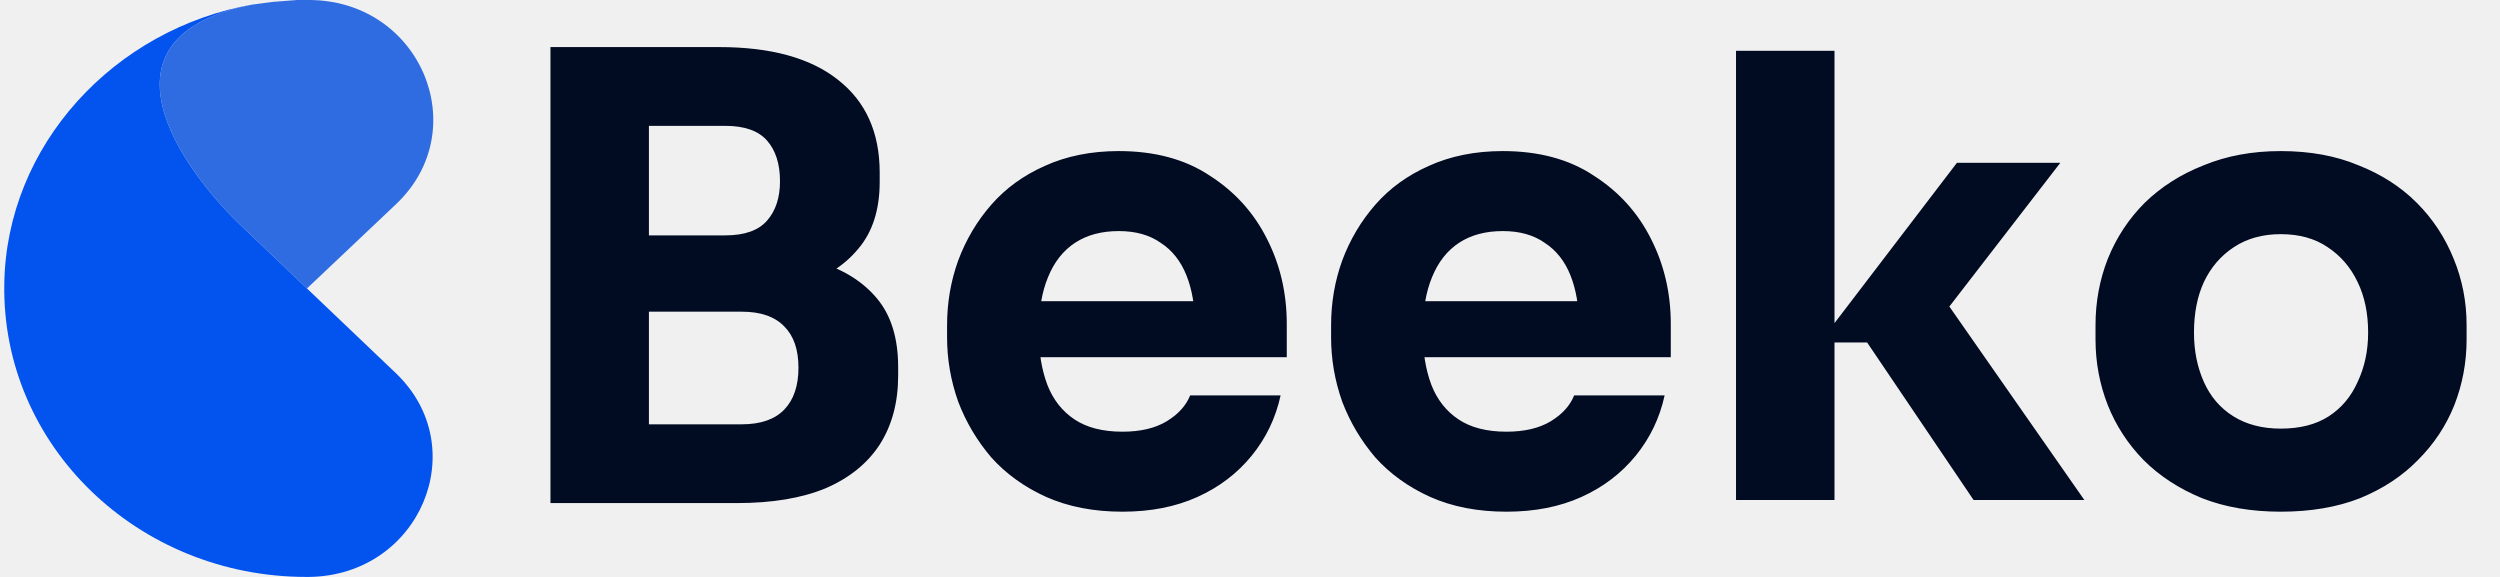
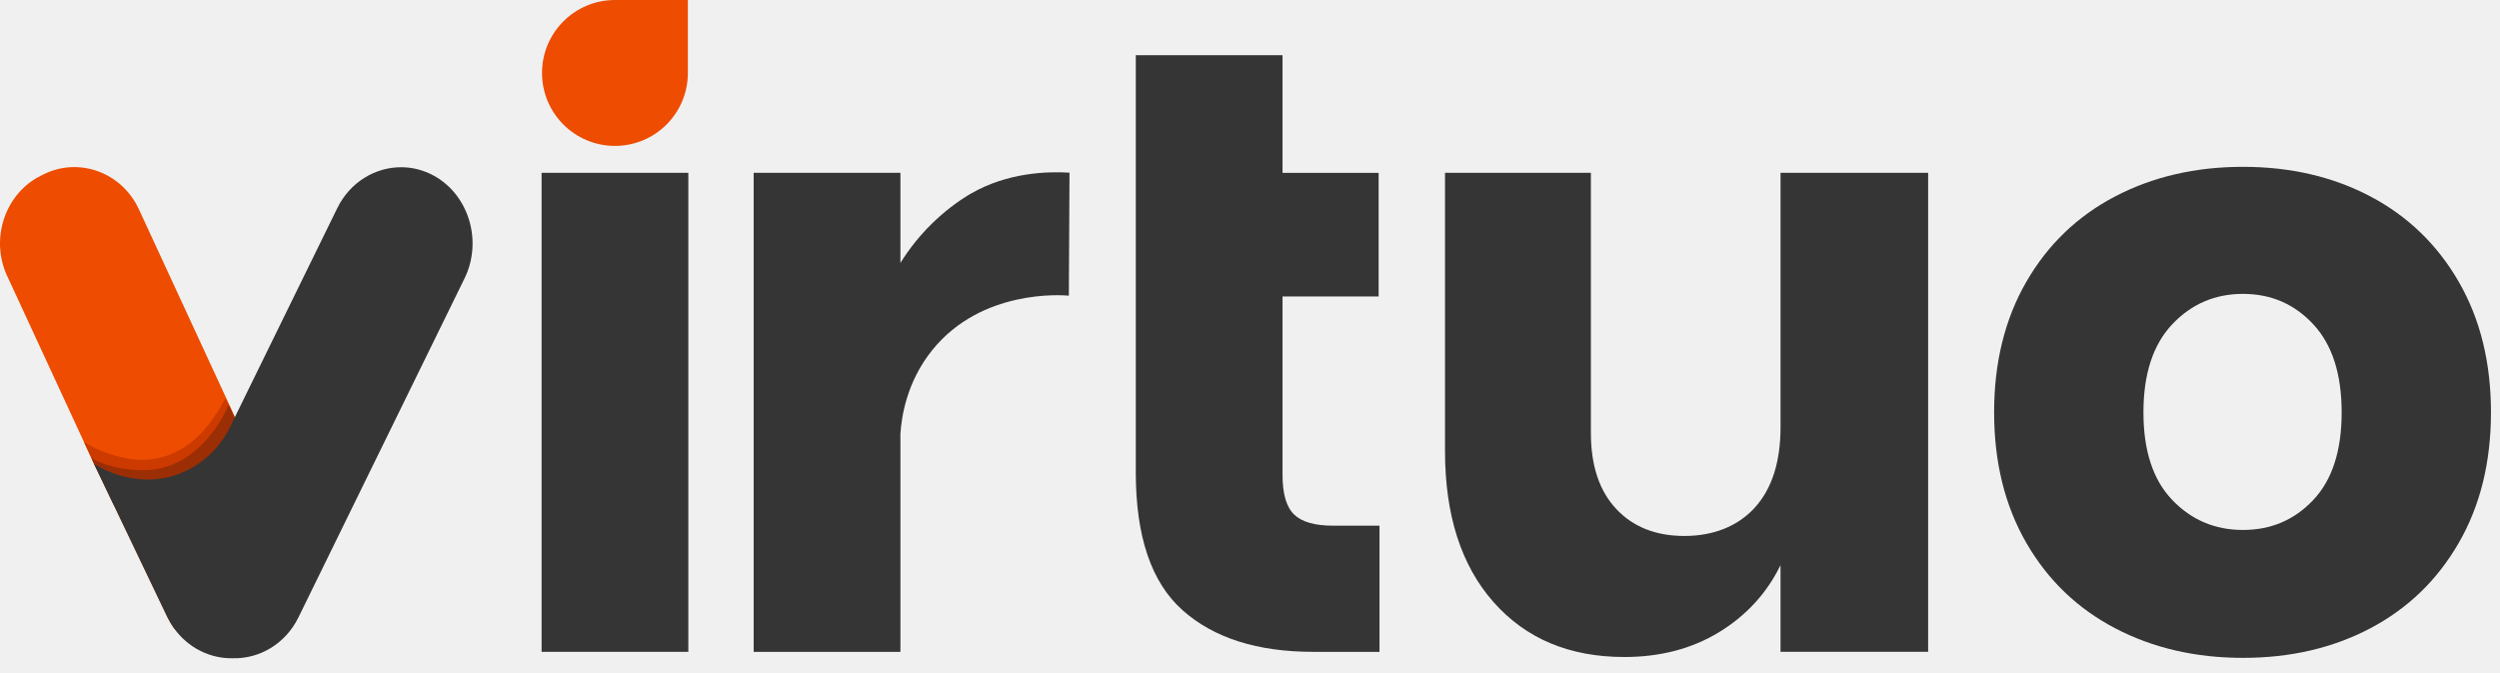
- <svg xmlns="http://www.w3.org/2000/svg" width="130" height="30" viewBox="0 0 130 30" fill="none">
-   <g clip-path="url(#clip0_1_3967)">
-     <path d="M33.104 26.16V22.064H38.576C39.557 22.064 40.293 21.808 40.784 21.296C41.275 20.784 41.52 20.059 41.52 19.12C41.52 18.181 41.275 17.467 40.784 16.976C40.293 16.464 39.557 16.208 38.576 16.208H33.104V13.04H38.32C39.941 13.04 41.381 13.243 42.64 13.648C43.899 14.032 44.891 14.661 45.616 15.536C46.341 16.411 46.704 17.595 46.704 19.088V19.536C46.704 20.923 46.384 22.117 45.744 23.12C45.104 24.101 44.165 24.859 42.928 25.392C41.691 25.904 40.155 26.16 38.32 26.16H33.104ZM28.624 26.16V2.448H33.744V26.16H28.624ZM33.104 15.376V12.24H37.712C38.715 12.24 39.44 11.984 39.888 11.472C40.336 10.96 40.56 10.277 40.56 9.424C40.56 8.528 40.336 7.824 39.888 7.312C39.44 6.8 38.715 6.544 37.712 6.544H33.104V2.448H37.392C40.08 2.448 42.139 3.013 43.568 4.144C45.019 5.275 45.744 6.885 45.744 8.976V9.456C45.744 10.907 45.371 12.069 44.624 12.944C43.899 13.819 42.907 14.448 41.648 14.832C40.411 15.195 38.992 15.376 37.392 15.376H33.104ZM58.368 26.608C56.875 26.608 55.552 26.352 54.4 25.84C53.269 25.328 52.32 24.645 51.552 23.792C50.805 22.917 50.229 21.947 49.824 20.88C49.44 19.792 49.248 18.683 49.248 17.552V16.912C49.248 15.739 49.44 14.619 49.824 13.552C50.229 12.464 50.805 11.493 51.552 10.64C52.299 9.787 53.227 9.115 54.336 8.624C55.467 8.112 56.747 7.856 58.176 7.856C60.053 7.856 61.632 8.283 62.912 9.136C64.213 9.968 65.205 11.067 65.888 12.432C66.571 13.776 66.912 15.248 66.912 16.848V18.576H51.392V15.664H63.808L62.144 17.008C62.144 15.963 61.995 15.067 61.696 14.32C61.397 13.573 60.949 13.008 60.352 12.624C59.776 12.219 59.051 12.016 58.176 12.016C57.28 12.016 56.523 12.219 55.904 12.624C55.285 13.029 54.816 13.627 54.496 14.416C54.176 15.184 54.016 16.133 54.016 17.264C54.016 18.309 54.165 19.227 54.464 20.016C54.763 20.784 55.232 21.381 55.872 21.808C56.512 22.235 57.344 22.448 58.368 22.448C59.307 22.448 60.075 22.267 60.672 21.904C61.269 21.541 61.675 21.093 61.888 20.56H66.592C66.336 21.733 65.835 22.779 65.088 23.696C64.341 24.613 63.403 25.328 62.272 25.84C61.141 26.352 59.84 26.608 58.368 26.608ZM78.337 26.608C76.843 26.608 75.521 26.352 74.369 25.84C73.238 25.328 72.289 24.645 71.521 23.792C70.774 22.917 70.198 21.947 69.793 20.88C69.409 19.792 69.217 18.683 69.217 17.552V16.912C69.217 15.739 69.409 14.619 69.793 13.552C70.198 12.464 70.774 11.493 71.521 10.64C72.267 9.787 73.195 9.115 74.305 8.624C75.435 8.112 76.715 7.856 78.145 7.856C80.022 7.856 81.601 8.283 82.881 9.136C84.182 9.968 85.174 11.067 85.857 12.432C86.539 13.776 86.881 15.248 86.881 16.848V18.576H71.361V15.664H83.777L82.113 17.008C82.113 15.963 81.963 15.067 81.665 14.32C81.366 13.573 80.918 13.008 80.321 12.624C79.745 12.219 79.019 12.016 78.145 12.016C77.249 12.016 76.491 12.219 75.873 12.624C75.254 13.029 74.785 13.627 74.465 14.416C74.145 15.184 73.985 16.133 73.985 17.264C73.985 18.309 74.134 19.227 74.433 20.016C74.731 20.784 75.201 21.381 75.841 21.808C76.481 22.235 77.313 22.448 78.337 22.448C79.275 22.448 80.043 22.267 80.641 21.904C81.238 21.541 81.643 21.093 81.857 20.56H86.561C86.305 21.733 85.803 22.779 85.057 23.696C84.31 24.613 83.371 25.328 82.241 25.84C81.11 26.352 79.809 26.608 78.337 26.608ZM102.626 26L97.09 17.808H94.626L101.762 8.464H107.138L100.418 17.168L100.482 14.672L108.386 26H102.626ZM90.273 26V2.64H95.394V26H90.273ZM118.599 26.608C117.063 26.608 115.697 26.373 114.503 25.904C113.308 25.413 112.295 24.752 111.463 23.92C110.652 23.088 110.033 22.139 109.607 21.072C109.18 19.984 108.967 18.843 108.967 17.648V16.912C108.967 15.696 109.18 14.544 109.607 13.456C110.055 12.347 110.695 11.376 111.527 10.544C112.38 9.712 113.404 9.061 114.599 8.592C115.793 8.101 117.127 7.856 118.599 7.856C120.113 7.856 121.457 8.101 122.631 8.592C123.825 9.061 124.839 9.712 125.671 10.544C126.503 11.376 127.143 12.347 127.591 13.456C128.039 14.544 128.263 15.696 128.263 16.912V17.648C128.263 18.843 128.049 19.984 127.623 21.072C127.196 22.139 126.567 23.088 125.735 23.92C124.924 24.752 123.921 25.413 122.727 25.904C121.532 26.373 120.156 26.608 118.599 26.608ZM118.599 22.288C119.601 22.288 120.433 22.075 121.095 21.648C121.756 21.221 122.257 20.624 122.599 19.856C122.961 19.088 123.143 18.235 123.143 17.296C123.143 16.293 122.961 15.419 122.599 14.672C122.236 13.904 121.713 13.296 121.031 12.848C120.369 12.4 119.559 12.176 118.599 12.176C117.66 12.176 116.849 12.4 116.167 12.848C115.484 13.296 114.961 13.904 114.599 14.672C114.257 15.419 114.087 16.293 114.087 17.296C114.087 18.235 114.257 19.088 114.599 19.856C114.94 20.624 115.452 21.221 116.135 21.648C116.817 22.075 117.639 22.288 118.599 22.288Z" fill="#010B21" />
-     <path d="M14.198 0.097C14.605 0.065 15.046 0.032 15.453 0C15.657 0 15.86 0 16.098 0C21.864 0.032 24.68 6.724 20.609 10.603L15.962 15C15.962 15 15.623 14.677 12.536 11.735C9.449 8.793 4.497 1.907 13.181 0.226H13.214L14.198 0.097Z" fill="#2F6CE1" />
-     <path d="M13.181 0.226C4.497 1.907 9.449 8.793 12.536 11.735C15.623 14.677 15.962 15 15.962 15L20.575 19.396C24.646 23.276 21.83 29.935 16.064 30C16.03 30 15.962 30 15.928 30C7.177 30 0.087 23.179 0.223 14.774C0.325 7.564 5.922 1.487 13.181 0.226Z" fill="#0353EE" />
-   </g>
-   <defs>
-     <clipPath id="clip0_1_3967">
-       <rect width="130" height="30" fill="white" />
-     </clipPath>
-   </defs>
+ <svg xmlns="http://www.w3.org/2000/svg" width="145" height="39" viewBox="0 0 145 39" fill="none">
+   <path d="M39.912 0V4.231C39.912 5.399 39.439 6.457 38.674 7.223C37.908 7.988 36.85 8.462 35.682 8.462C34.513 8.462 33.455 7.988 32.69 7.223C31.924 6.457 31.45 5.399 31.45 4.231C31.45 1.894 33.345 0 35.682 0L39.912 0Z" fill="#EE4C01" />
+   <path d="M15.061 37.257L14.9 37.339C13.244 38.173 11.304 37.749 10.092 36.433C9.952 36.239 9.827 36.029 9.717 35.805C8.655 33.584 7.591 31.365 6.529 29.143C6.495 29.073 6.462 29.003 6.428 28.932C6.402 28.877 6.374 28.82 6.348 28.764C6.053 28.147 5.757 27.531 5.463 26.915C5.463 26.915 5.46 26.909 5.459 26.905L5.316 26.595L5.247 26.447L5.033 25.983L4.906 25.712L4.872 25.639L4.87 25.634L4.86 25.61L4.274 24.344L0.411 15.995C-0.583 13.847 0.289 11.239 2.348 10.201L2.509 10.121C4.569 9.083 7.066 9.991 8.06 12.14L12.841 22.477L12.882 22.565L12.965 22.744L13.241 23.34L13.392 23.664L13.632 24.184L13.86 24.676L14.466 25.987L14.907 26.941L14.92 26.969L16.999 31.462C17.993 33.611 17.121 36.218 15.062 37.255L15.061 37.257Z" fill="#EE4C01" />
+   <path d="M13.453 23.872C13.453 23.872 13.453 23.874 13.452 23.876C13.357 24.29 12.931 25.937 11.346 26.993C11.054 27.188 10.76 27.337 10.476 27.451C10.453 27.46 10.428 27.469 10.405 27.478C10.385 27.486 10.365 27.493 10.345 27.501C10.325 27.508 10.306 27.516 10.286 27.522C10.143 27.573 10.004 27.615 9.869 27.649C9.83 27.659 9.791 27.669 9.752 27.678C9.733 27.682 9.713 27.687 9.694 27.691C9.684 27.694 9.675 27.695 9.667 27.697C9.271 27.782 8.923 27.807 8.664 27.812C8.633 27.812 8.601 27.813 8.57 27.813C8.492 27.813 8.424 27.813 8.369 27.812C6.935 27.784 5.901 27.2 5.464 26.916C5.464 26.916 5.461 26.909 5.46 26.905L5.317 26.595L5.248 26.447L5.033 25.983L4.907 25.712L4.873 25.639L4.871 25.634C5.24 25.866 5.788 26.158 6.496 26.368C7.087 26.543 8.127 26.856 9.369 26.525C10.252 26.29 10.846 25.841 11.073 25.667C11.819 25.091 12.264 24.424 12.594 23.924C12.81 23.597 12.969 23.31 13.075 23.105C13.201 23.361 13.327 23.617 13.453 23.873V23.872Z" fill="#CC3A00" />
+   <path d="M14.936 26.919C14.932 26.934 14.926 26.951 14.92 26.968C14.896 27.038 14.86 27.128 14.804 27.255C14.26 28.468 13.067 29.575 11.813 30.068C9.624 30.927 7.514 29.812 7.131 29.6C6.941 29.493 6.769 29.381 6.618 29.273C6.604 29.264 6.592 29.255 6.58 29.245L6.53 29.142C6.496 29.072 6.463 29.002 6.43 28.931C6.403 28.876 6.376 28.819 6.349 28.763C6.054 28.146 5.759 27.53 5.465 26.915C5.465 26.915 5.461 26.908 5.46 26.904L5.317 26.594C5.479 26.676 5.662 26.758 5.862 26.836C6.064 26.915 6.285 26.988 6.524 27.052C6.696 27.098 7.973 27.427 9.216 27.182C11.705 26.692 12.974 24.116 13.122 23.804C13.169 23.697 13.217 23.591 13.263 23.484C13.316 23.593 13.369 23.702 13.422 23.811L13.453 23.875L13.618 24.215L13.7 24.383L13.852 24.694L13.86 24.677L14.079 24.23L14.124 24.136L14.187 24.008C14.586 24.56 15.297 25.728 14.937 26.92L14.936 26.919Z" fill="#9B2E04" />
+   <path d="M26.952 16.15L17.318 35.805C16.563 37.345 15.058 38.216 13.518 38.178C12.203 38.211 10.912 37.58 10.093 36.434C9.953 36.239 9.828 36.029 9.718 35.806C8.656 33.585 7.592 31.365 6.53 29.144C6.496 29.073 6.463 29.004 6.429 28.933C6.403 28.877 6.375 28.821 6.349 28.765C6.054 28.148 5.758 27.532 5.464 26.916C5.464 26.916 5.461 26.91 5.46 26.906C5.463 26.909 5.467 26.91 5.471 26.913C5.678 27.047 6.922 27.813 8.57 27.813C8.602 27.813 8.633 27.813 8.665 27.812C8.986 27.806 9.322 27.771 9.667 27.697C9.676 27.695 9.685 27.693 9.694 27.691C9.713 27.687 9.733 27.683 9.752 27.678C9.791 27.669 9.83 27.659 9.869 27.648C10.007 27.613 10.146 27.571 10.286 27.522C10.306 27.515 10.326 27.508 10.346 27.5C10.366 27.493 10.386 27.486 10.406 27.478C10.429 27.469 10.453 27.46 10.476 27.451C12.582 26.62 13.385 24.743 13.518 24.42L13.618 24.216L13.62 24.212L13.634 24.185L13.848 23.747L13.894 23.653L13.956 23.525L19.569 12.074C20.308 10.566 21.767 9.699 23.274 9.699C23.919 9.699 24.572 9.859 25.182 10.195C27.212 11.315 28.01 13.995 26.953 16.149L26.952 16.15Z" fill="#353535" />
+   <path d="M31.425 10.023V37.806H39.939V10.023H31.425Z" fill="#353535" />
+   <path d="M56.352 11.218C56.205 11.302 55.428 11.752 54.537 12.537C53.428 13.515 52.699 14.52 52.245 15.252V10.024H43.73V37.807H52.245V25.16C52.305 24.255 52.572 22.174 54.112 20.281C56.959 16.78 61.569 17.108 62.018 17.148C62.031 14.771 62.044 12.392 62.056 10.014C60.741 9.936 58.477 10.005 56.353 11.219L56.352 11.218Z" fill="#353535" />
+   <path d="M77.354 30.489C76.291 30.489 75.536 30.274 75.089 29.841C74.641 29.411 74.417 28.647 74.417 27.551V17.194H79.993V10.025H74.417V3.203H65.902V27.401C65.902 31.119 66.806 33.783 68.616 35.392C70.425 37.003 72.955 37.807 76.209 37.807H80.043V30.488H77.355L77.354 30.489Z" fill="#353535" />
+   <path d="M111.876 10.023V37.806H103.312V32.778C102.515 34.405 101.328 35.699 99.752 36.662C98.175 37.624 96.341 38.106 94.25 38.106C91.064 38.106 88.532 37.043 86.657 34.919C84.781 32.795 83.844 29.874 83.844 26.156V10.023H92.308V25.11C92.308 27.003 92.798 28.471 93.777 29.517C94.756 30.562 96.075 31.085 97.736 31.085C99.397 31.085 100.823 30.537 101.819 29.442C102.815 28.347 103.313 26.787 103.313 24.762V10.023H111.877H111.876Z" fill="#353535" />
+   <path d="M137.538 11.393C139.712 12.539 141.422 14.19 142.667 16.347C143.911 18.505 144.534 21.028 144.534 23.916C144.534 26.804 143.911 29.327 142.667 31.484C141.422 33.642 139.712 35.293 137.538 36.438C135.364 37.584 132.9 38.156 130.144 38.156C127.389 38.156 124.916 37.583 122.726 36.438C120.535 35.293 118.818 33.642 117.572 31.484C116.328 29.327 115.705 26.804 115.705 23.916C115.705 21.028 116.328 18.505 117.572 16.347C118.817 14.19 120.534 12.538 122.726 11.393C124.916 10.249 127.389 9.676 130.144 9.676C132.9 9.676 135.364 10.249 137.538 11.393ZM126.037 18.812C124.925 19.991 124.369 21.692 124.369 23.916C124.369 26.14 124.925 27.833 126.037 28.994C127.148 30.157 128.518 30.737 130.144 30.737C131.771 30.737 133.132 30.157 134.227 28.994C135.323 27.833 135.87 26.14 135.87 23.916C135.87 21.691 135.322 19.991 134.227 18.812C133.132 17.634 131.771 17.045 130.144 17.045C128.518 17.045 127.148 17.634 126.037 18.812Z" fill="#353535" />
</svg>
